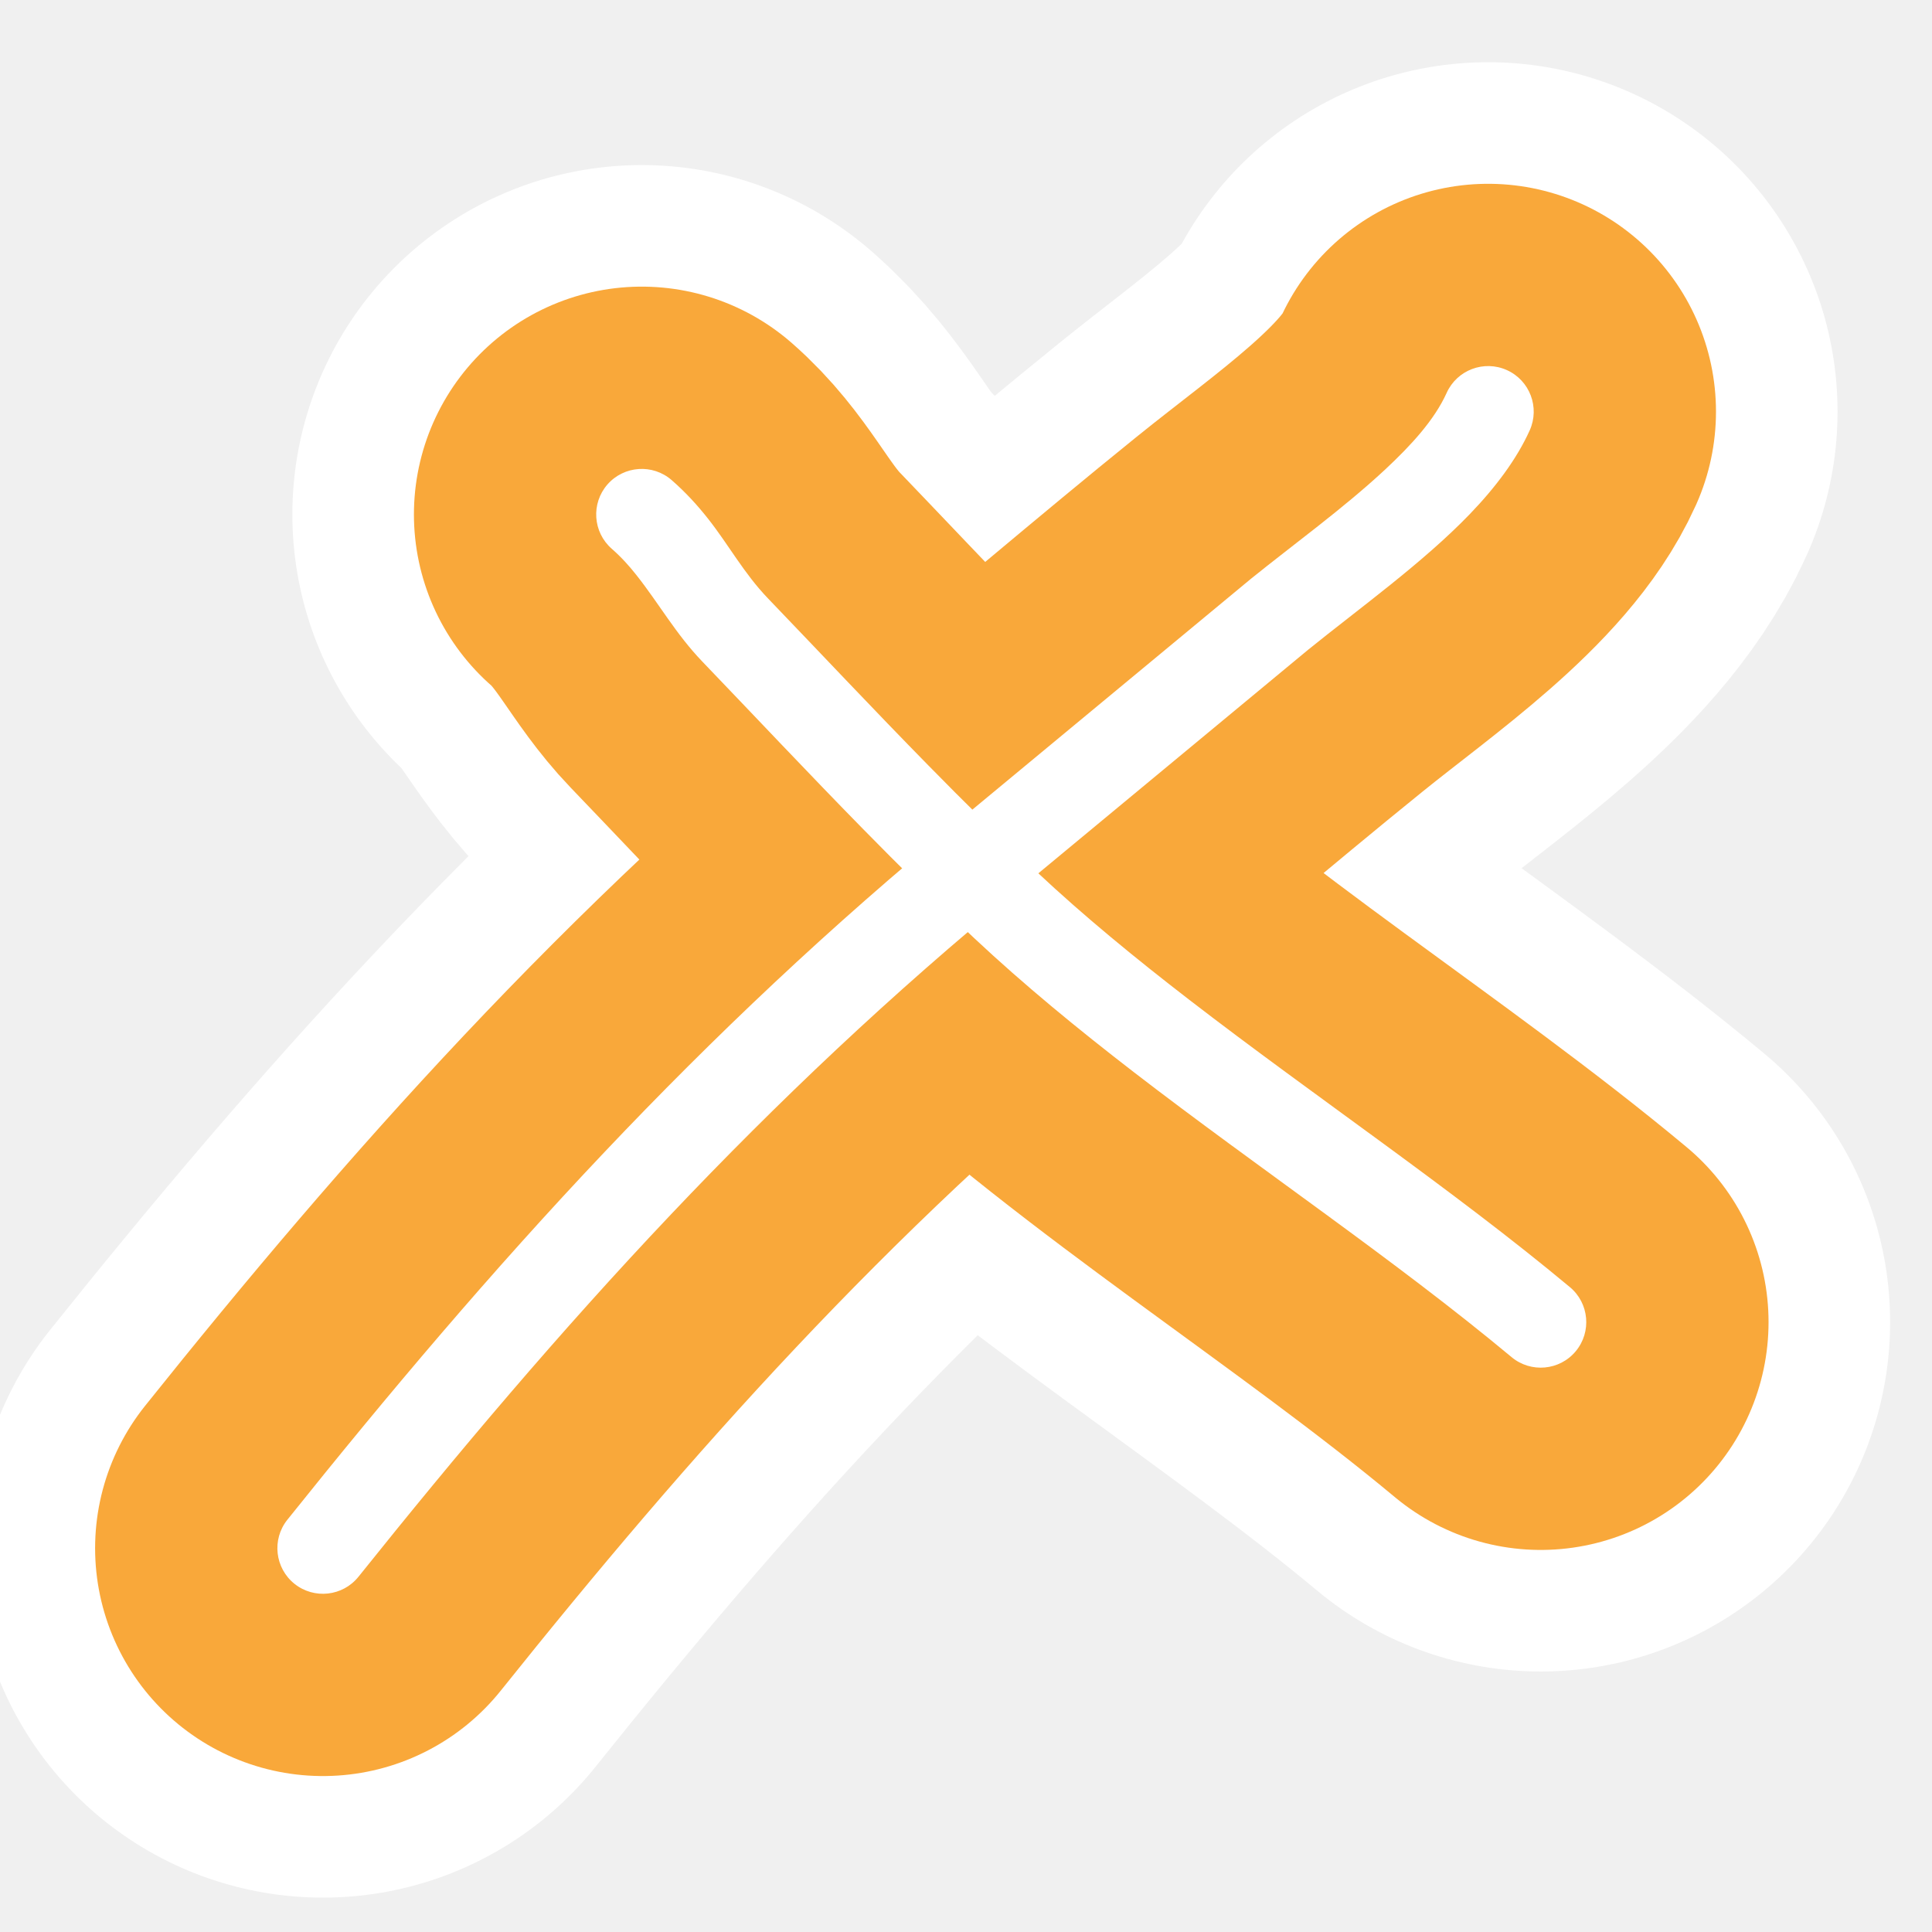
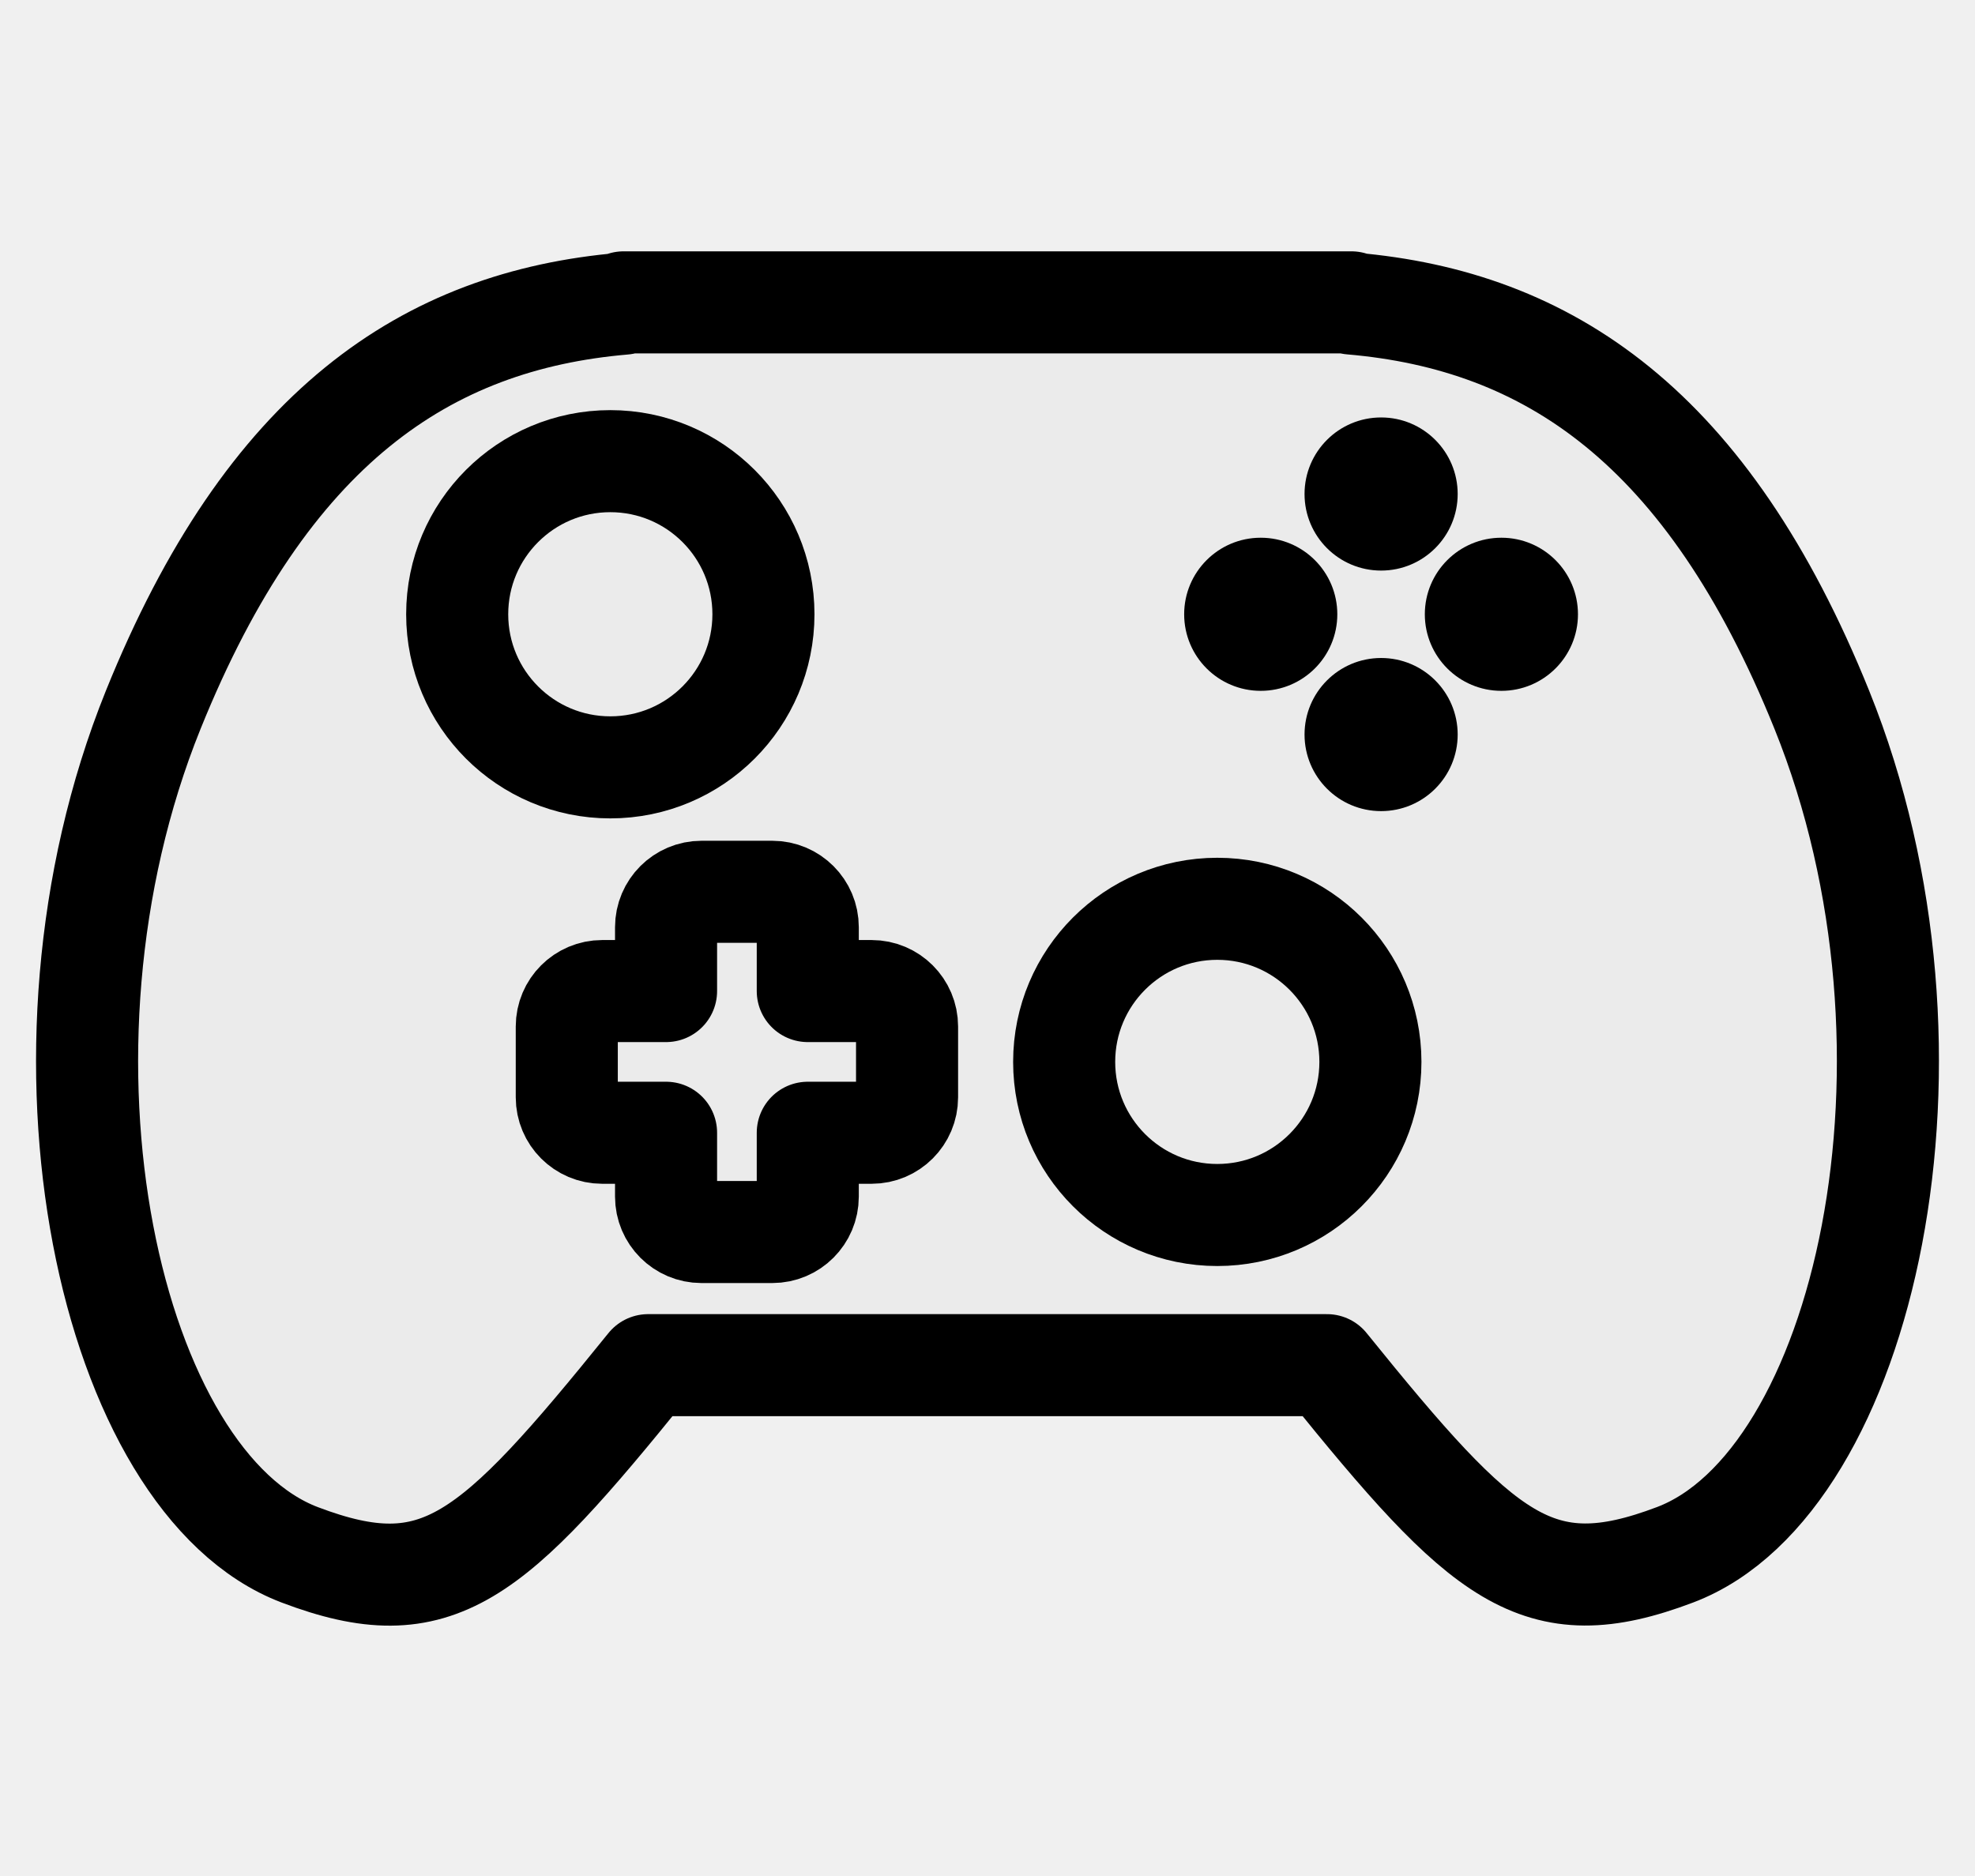
- <svg xmlns="http://www.w3.org/2000/svg" width="100%" height="100%" viewBox="0 0 53 53" version="1.1" xml:space="preserve" style="fill-rule:evenodd;clip-rule:evenodd;stroke-linejoin:round;stroke-miterlimit:2;">
-   <rect id="アートボード1" x="0" y="-0" width="52.083" height="52.056" style="fill:none;" />
-   <clipPath id="_clip1">
-     <rect x="0" y="-0" width="52.083" height="52.056" />
-   </clipPath>
-   <g clip-path="url(#_clip1)">
-     <g>
-       <g>
-         <path d="M17.605,14.113c1.125,0.983 1.582,2.148 2.563,3.17c2.407,2.507 4.811,5.102 7.423,7.551c4.352,4.079 10.045,7.577 14.675,11.435" style="fill:none;stroke:#fff;stroke-width:19.17px;stroke-linecap:round;stroke-miterlimit:1.5;" />
-         <path d="M40.824,11.292c-0.914,2.03 -3.668,3.898 -5.723,5.559c-2.684,2.171 -5.276,4.398 -7.941,6.581c-7.278,5.958 -12.955,12.359 -18.301,19.04" style="fill:none;stroke:#fff;stroke-width:19.17px;stroke-linecap:round;stroke-miterlimit:1.5;" />
-       </g>
-       <g>
-         <path d="M17.605,14.113c1.125,0.983 1.582,2.148 2.563,3.17c2.407,2.507 4.811,5.102 7.423,7.551c4.352,4.079 10.045,7.577 14.675,11.435" style="fill:none;stroke:#f9a83a;stroke-width:12.5px;stroke-linecap:round;stroke-miterlimit:1.5;" />
-         <path d="M40.824,11.292c-0.914,2.03 -3.668,3.898 -5.723,5.559c-2.684,2.171 -5.276,4.398 -7.941,6.581c-7.278,5.958 -12.955,12.359 -18.301,19.04" style="fill:none;stroke:#f9a83a;stroke-width:12.5px;stroke-linecap:round;stroke-miterlimit:1.5;" />
-       </g>
-       <g>
-         <path d="M16.783,15.055c0.264,0.231 0.482,0.475 0.679,0.725c0.621,0.785 1.078,1.612 1.804,2.368c1.456,1.517 2.91,3.065 4.41,4.594c0.996,1.015 2.012,2.021 3.06,3.004c1.353,1.268 2.831,2.481 4.368,3.666c3.429,2.643 7.152,5.143 10.362,7.817c0.53,0.442 1.319,0.37 1.76,-0.16c0.442,-0.53 0.37,-1.319 -0.16,-1.76c-3.233,-2.694 -6.982,-5.215 -10.435,-7.877c-1.472,-1.135 -2.89,-2.296 -4.185,-3.51c-1.023,-0.959 -2.014,-1.941 -2.985,-2.931c-1.494,-1.522 -2.942,-3.064 -4.392,-4.574c-0.667,-0.695 -1.075,-1.465 -1.645,-2.187c-0.288,-0.365 -0.61,-0.72 -0.997,-1.058c-0.52,-0.454 -1.31,-0.4 -1.764,0.119c-0.453,0.52 -0.4,1.31 0.12,1.764Z" style="fill:#fff;" />
-         <path d="M39.685,10.779c-0.331,0.733 -0.963,1.428 -1.694,2.108c-1.138,1.059 -2.52,2.058 -3.676,2.992l-7.947,6.585c-3.596,2.944 -6.805,5.995 -9.778,9.133c-3.104,3.276 -5.949,6.648 -8.707,10.094c-0.431,0.539 -0.343,1.326 0.195,1.757c0.539,0.431 1.326,0.344 1.757,-0.195c2.715,-3.392 5.515,-6.712 8.57,-9.937c2.903,-3.064 6.036,-6.043 9.547,-8.917l7.935,-6.576c1.418,-1.146 3.155,-2.393 4.43,-3.716c0.716,-0.743 1.293,-1.516 1.647,-2.301c0.283,-0.629 0.003,-1.37 -0.626,-1.653c-0.629,-0.284 -1.37,-0.003 -1.653,0.626Z" style="fill:#fff;" />
-       </g>
-     </g>
+ <svg xmlns="http://www.w3.org/2000/svg" width="55" height="52.239" viewBox="-0.1 -1.2 55 52.239" version="1.1" xml:space="preserve" style="clip-rule:evenodd;fill-rule:evenodd;stroke-linecap:round;stroke-linejoin:round;stroke-miterlimit:1.5" id="svg1039">
+   <defs id="defs1043">
+     <clipPath id="_clip1">
+       <rect id="rect1001" height="161.579" width="223.693" y="335.075" x="363.928" />
+     </clipPath>
+   </defs>
+   <g transform="matrix(0.2368988,0,0,0.2368988,0.6867911,5.84738)" id="g5613">
+     <path d="m 155.539,5.936 c 23.164,1.985 41.874,14.493 55.299,47.763 16.374,40.579 5.085,90.876 -17.245,99.344 -16.222,6.151 -22.49,0.528 -40.926,-22.291 H 72.87 C 54.428,153.584 48.156,159.209 31.931,153.057 9.602,144.589 -1.688,94.294 14.686,53.716 28.111,20.444 46.82,7.938 69.985,5.952 v -0.153 h 85.554 z" style="fill:#ebebeb;stroke:#000000;stroke-width:11.999;stroke-miterlimit:1.5;stroke-dasharray:none" id="path1004" />
+     <circle cx="139.774" cy="95.097" style="fill:#ebebeb;stroke:#000000;stroke-width:11.998px" id="circle1008" r="18" />
+     <circle cx="68.423" cy="42.469" style="fill:#ebebeb;stroke:#000000;stroke-width:11.998px" id="circle1012" r="18" />
+     <path d="m 74.976,86.769 h -7.506 c -2.298,0 -4.165,1.866 -4.165,4.165 v 8.329 c 0,2.298 1.866,4.165 4.165,4.165 h 7.506 v 7.506 c 0,2.298 1.866,4.165 4.165,4.165 h 8.329 c 2.298,0 4.165,-1.866 4.165,-4.165 v -7.506 h 7.506 c 2.298,0 4.165,-1.866 4.165,-4.165 v -8.329 c 0,-2.299 -1.866,-4.165 -4.165,-4.165 h -7.506 v -7.506 c 0,-2.298 -1.866,-4.165 -4.165,-4.165 h -8.329 c -2.298,0 -4.165,1.866 -4.165,4.165 z" style="fill:#ebebeb;stroke:#000000;stroke-width:11.997px" id="path1016" />
+     <circle style="stroke-width:5.715" cx="144.882" cy="42.472" id="circle1020" r="9.001" />
+     <circle style="stroke-width:5.715" cx="159.032" cy="56.612" id="circle1024" r="9.001" />
+     <circle style="stroke-width:5.715" cx="173.172" cy="42.472" id="circle1028" r="9.001" />
+     <circle style="stroke-width:5.715" cx="159.032" cy="28.332" id="circle1032" r="9.001" />
  </g>
</svg>
